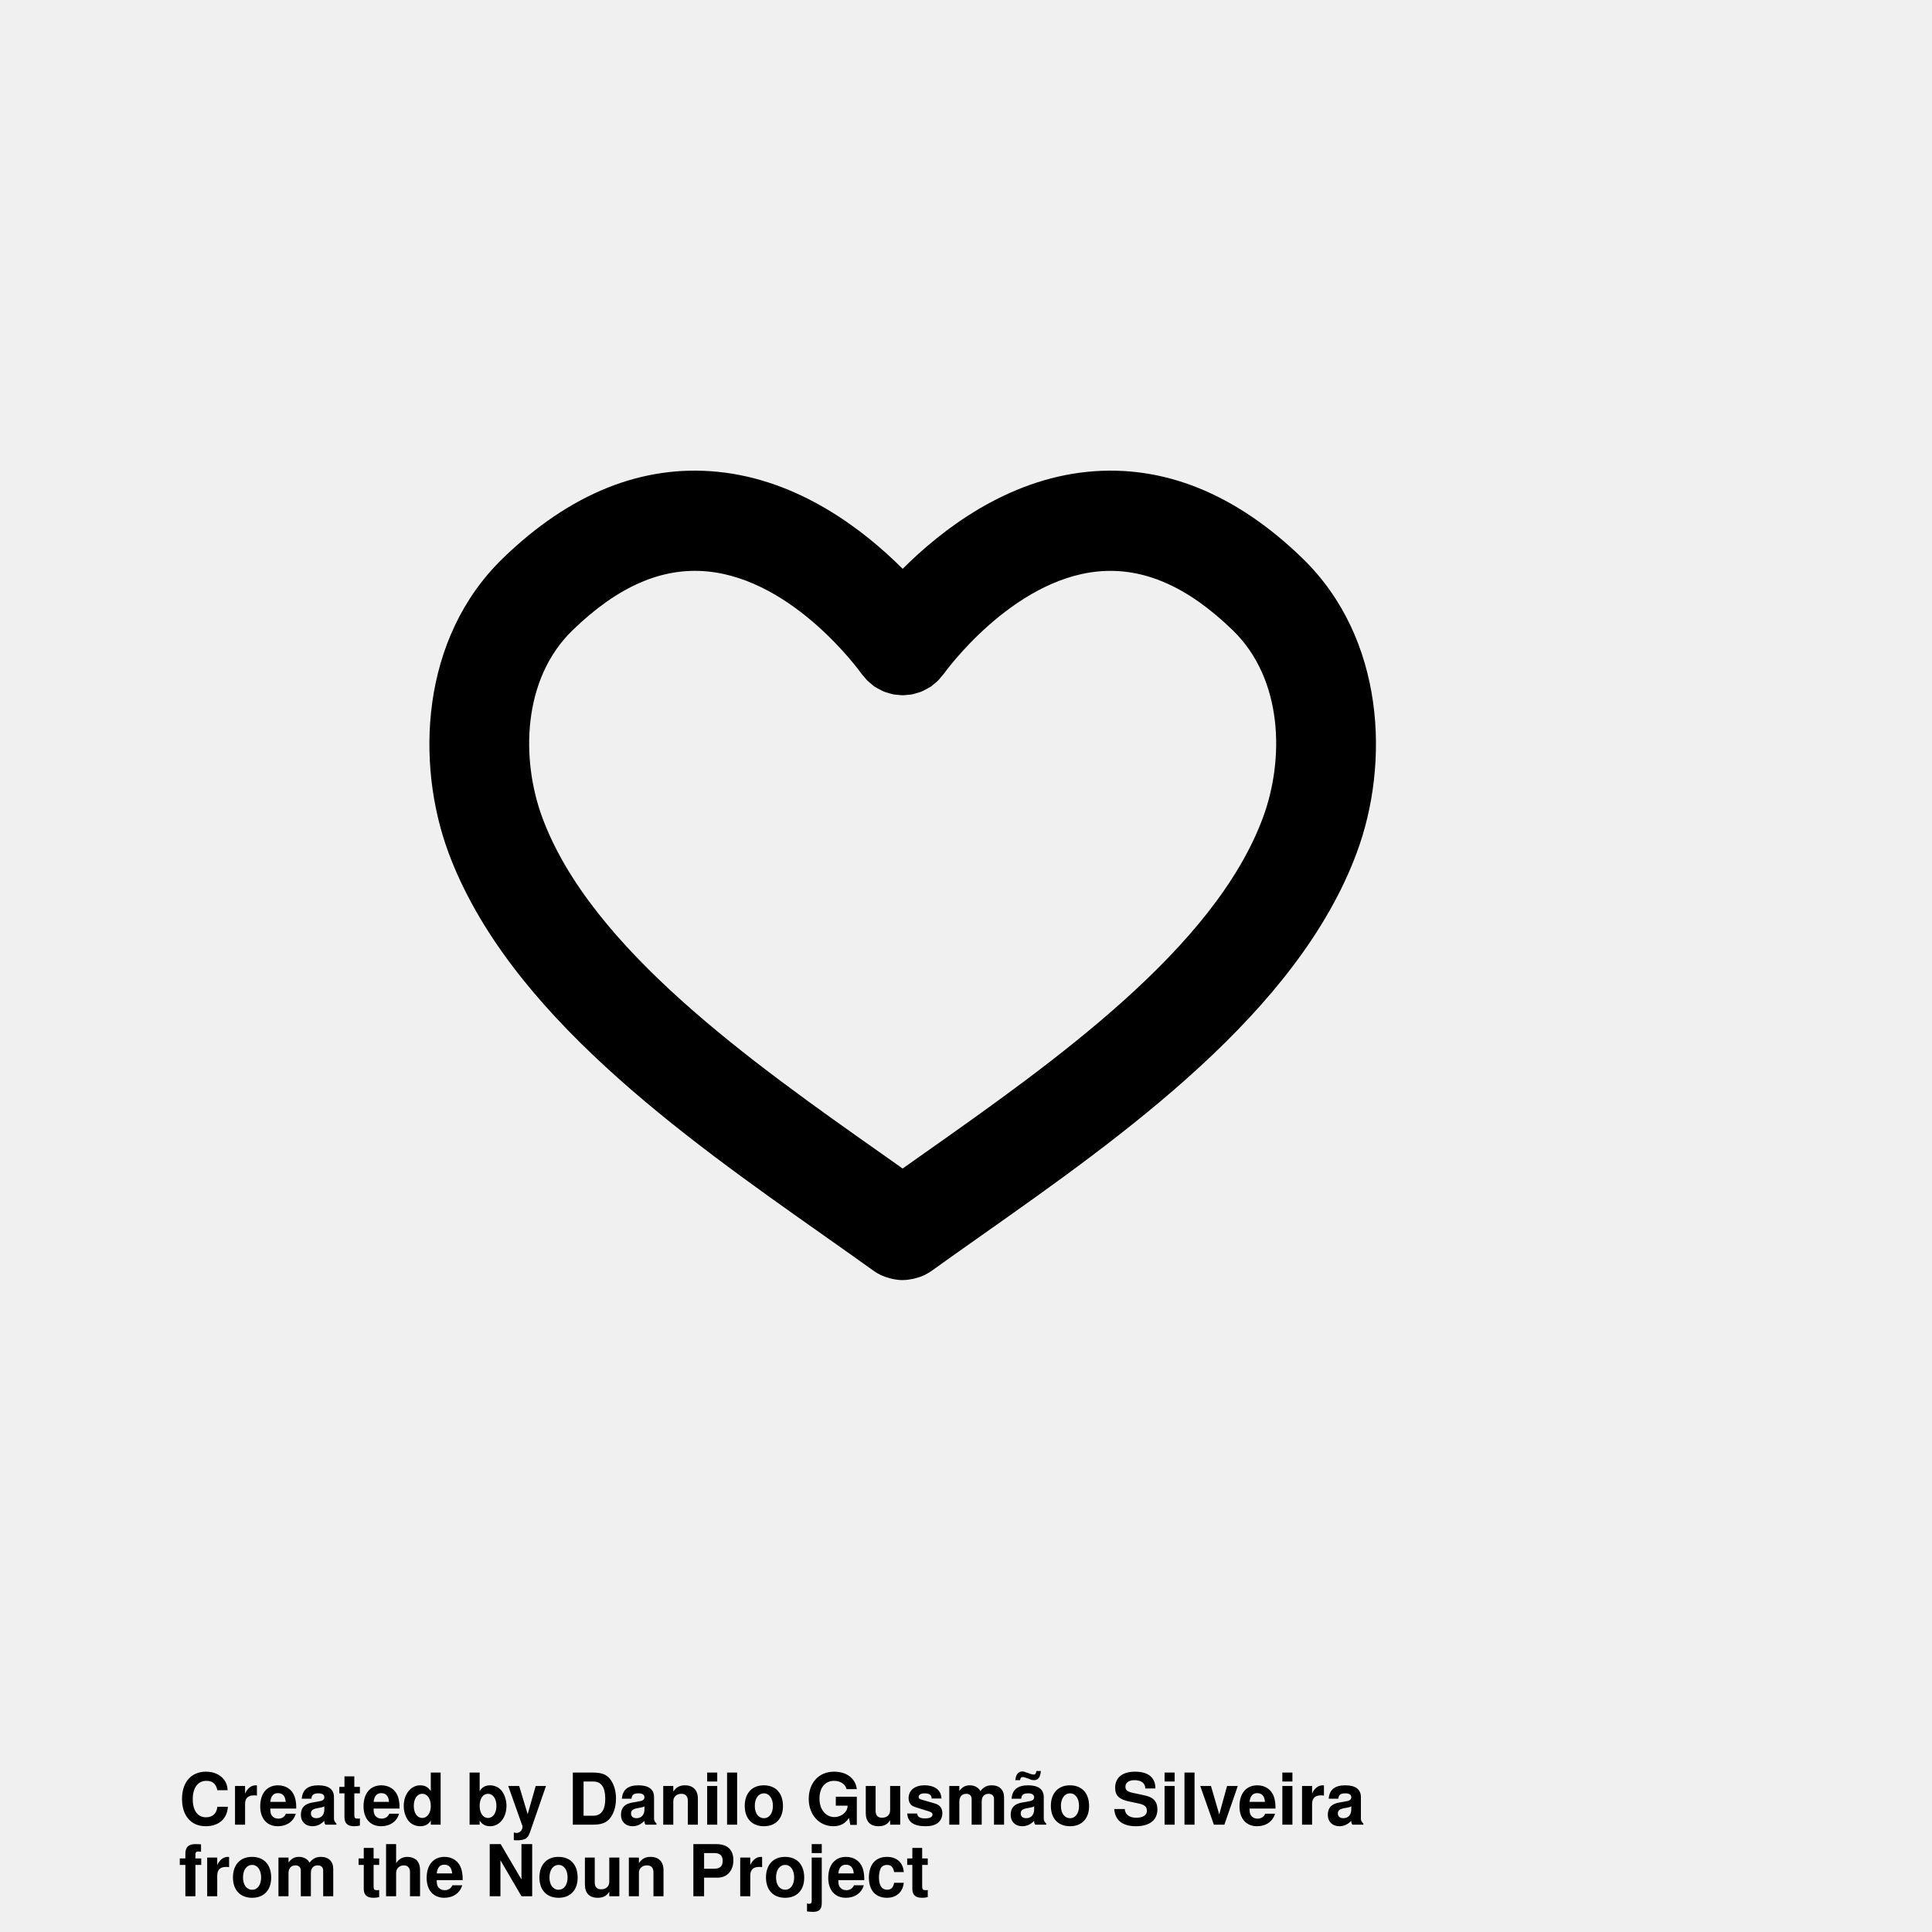
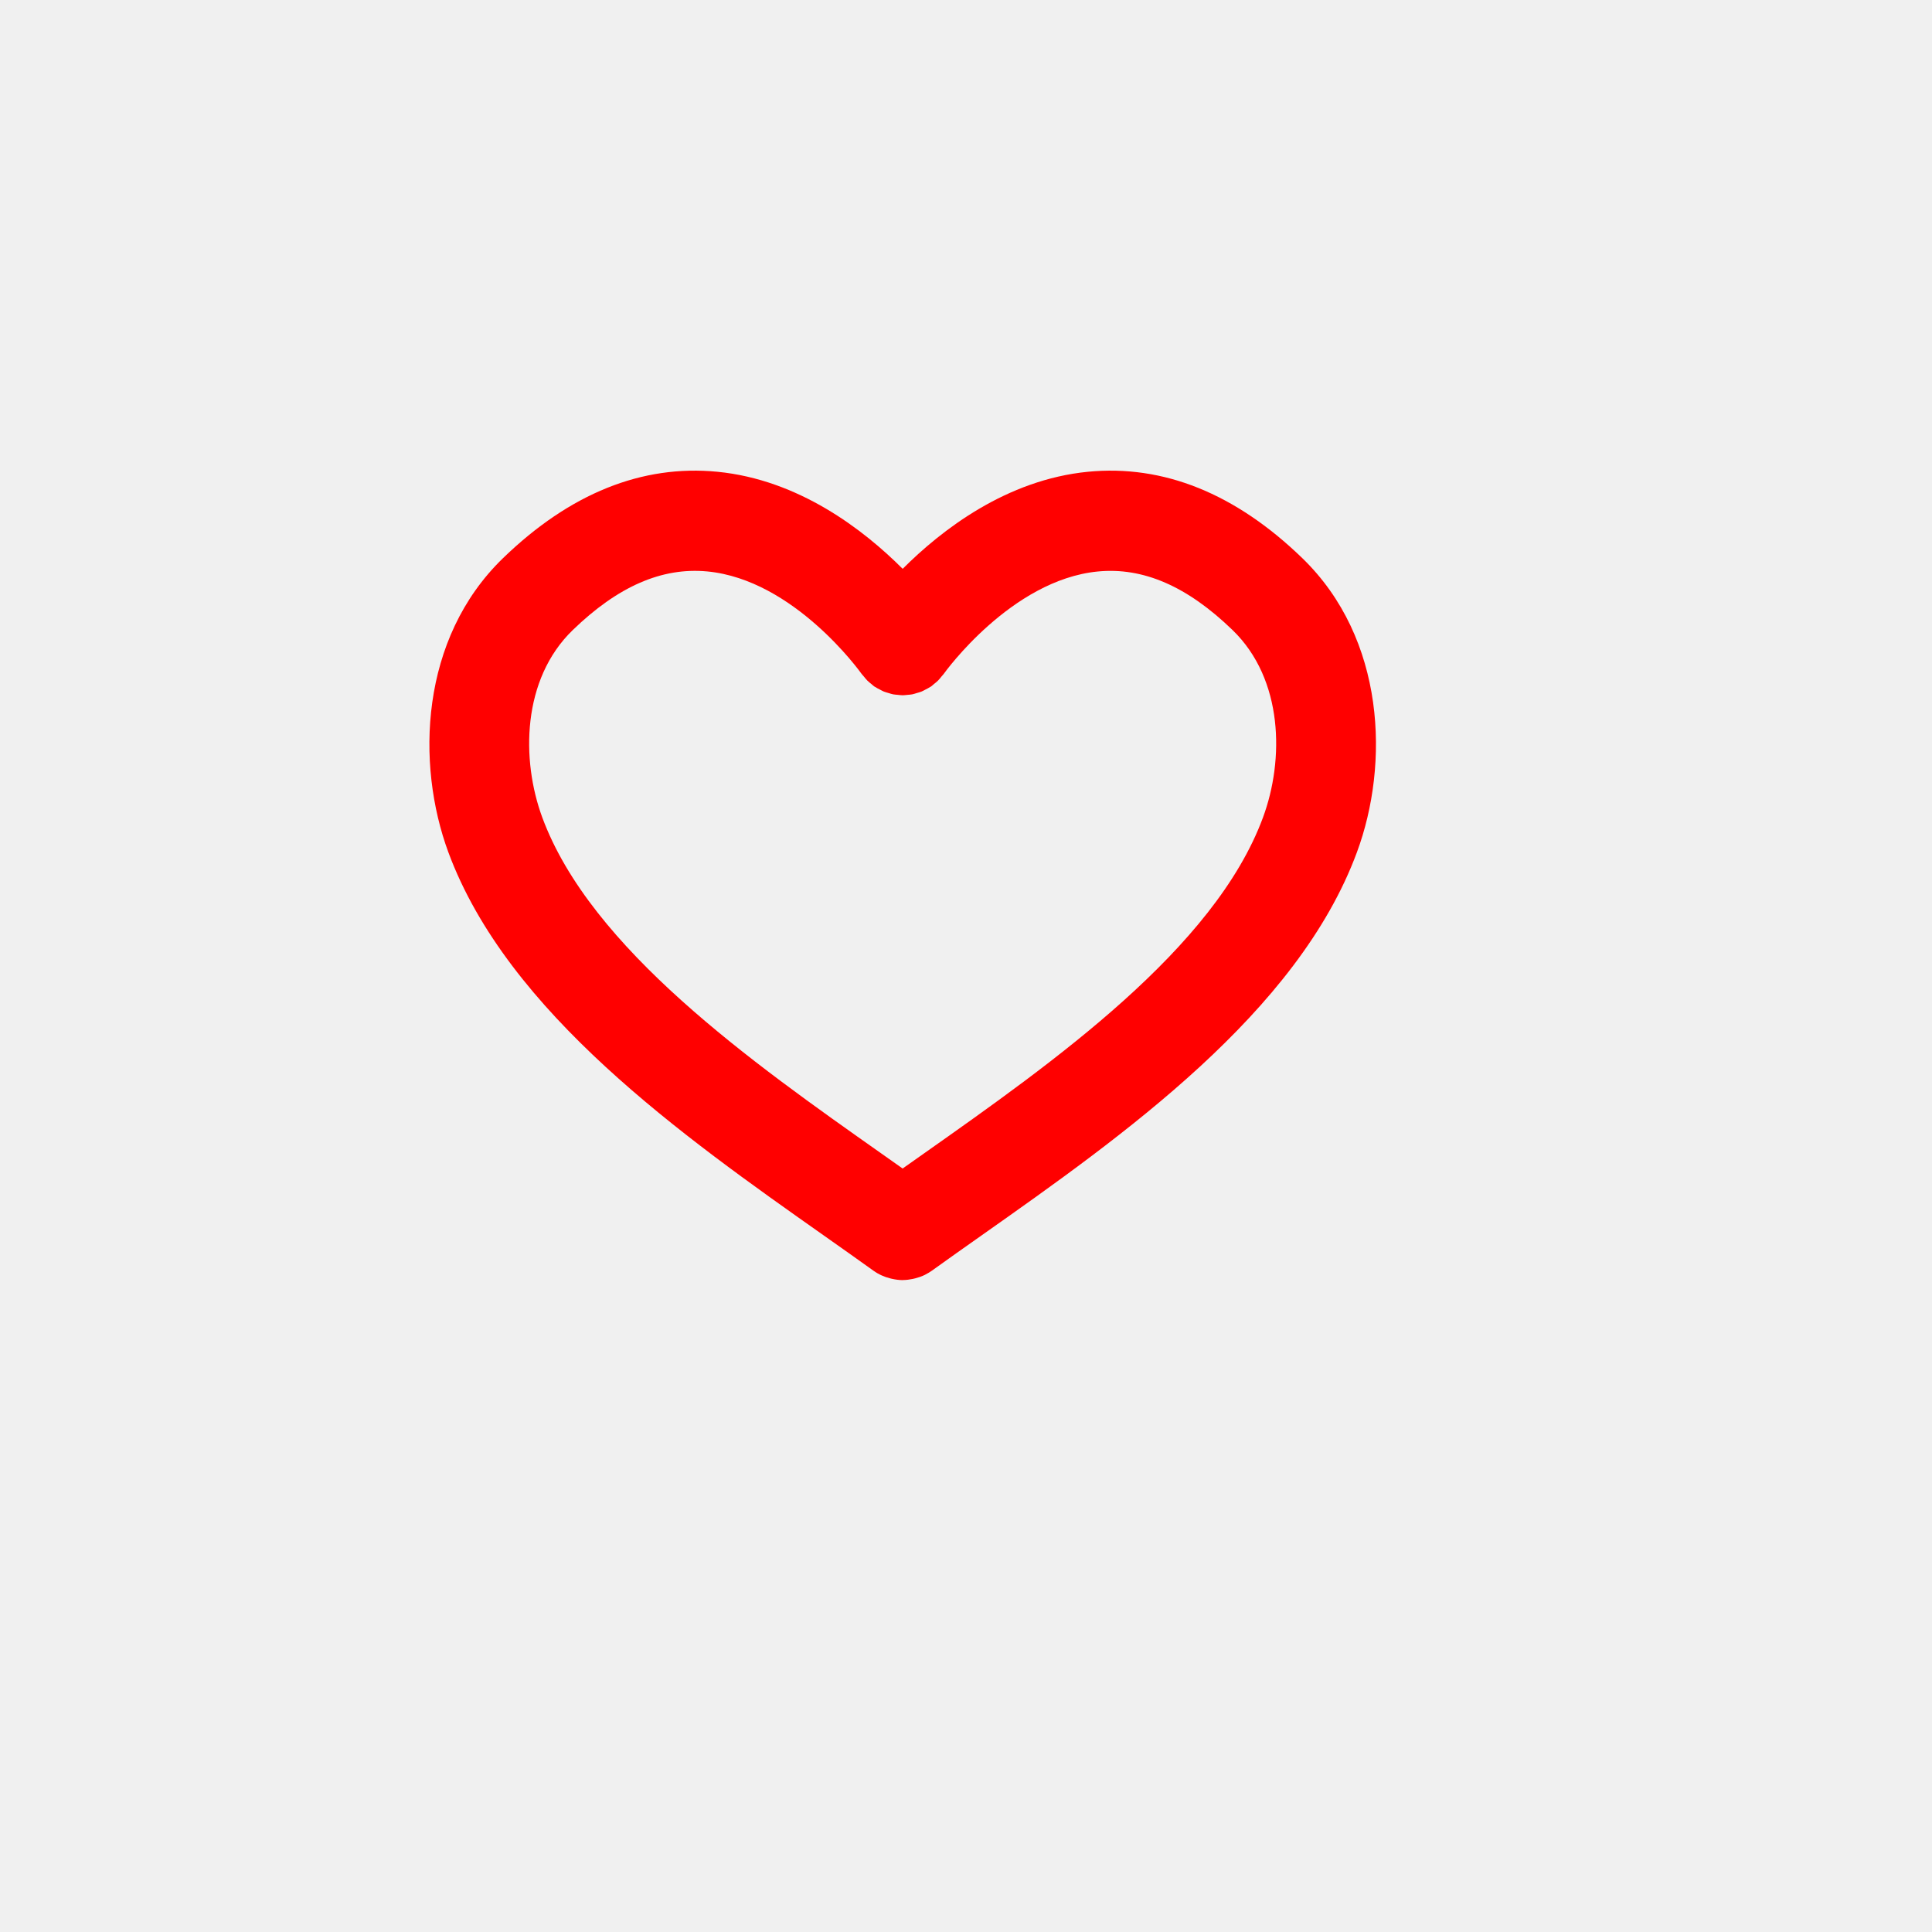
- <svg xmlns="http://www.w3.org/2000/svg" version="1.1" id="Layer_1" x="0px" y="0px" width="100px" height="100px" viewBox="5.0 -10.0 100.0 135.0" enable-background="new 0 0 100 100" xml:space="preserve">
+ <svg xmlns="http://www.w3.org/2000/svg" fill="#FF0000" version="1.1" id="Layer_1" x="0px" y="0px" width="100px" height="100px" viewBox="5.0 -10.0 100.0 135.0" enable-background="new 0 0 100 100" xml:space="preserve">
  <g id="Captions" display="none">
    <rect x="-192" display="inline" width="185" height="99" />
    <rect y="-36" display="inline" width="100" height="30" />
    <text transform="matrix(1 0 0 1 66 -19.5)" display="inline" font-family="'HelveticaEuro'" font-size="2.4">http://thenounproject.com</text>
    <text transform="matrix(1 0 0 1 7.166 -24.5)" display="inline" font-family="'Helvetica-Fraction'" font-size="6.158">The Noun Project</text>
    <text transform="matrix(1 0 0 1 8.2861 -19.7002)" display="inline" font-family="'Helvetica-Fraction'" font-size="4">Icon Template</text>
    <text transform="matrix(1 0 0 1 -178.5 10.5)" display="inline" font-family="'Helvetica-Fraction'" font-size="6.158">Reminders</text>
    <line display="inline" fill="#000000" stroke="#FFFFFF" stroke-miterlimit="10" x1="8" y1="-14.5" x2="18" y2="-14.5" />
    <line display="inline" fill="#000000" stroke="#FFFFFF" stroke-miterlimit="10" x1="-179" y1="16.5" x2="-162" y2="16.5" />
    <g display="inline">
      <g>
        <g>
          <rect x="-170.802" y="31.318" width="8.721" height="8.642" />
          <path d="M-164.455,42.312h4.747v-4.703h-4.747V42.312z M-159.266,42.749h-5.63V37.17h5.63V42.749L-159.266,42.749z       M-166.221,44.062h8.279v-8.203h-8.279V44.062L-166.221,44.062z M-157.5,44.5h-9.163v-9.079h9.163V44.5L-157.5,44.5z" />
          <polygon points="-166.149,44.133 -166.292,43.991 -158.013,35.787 -157.871,35.929     " />
        </g>
      </g>
    </g>
    <rect x="-179" y="58" display="inline" fill="none" width="35" height="32.5" />
    <text transform="matrix(1 0 0 1 -179 60.1572)" display="inline" font-family="'Helvetica-Fraction'" font-size="3">Strokes</text>
    <text transform="matrix(1 0 0 1 -179 65.1572)" display="inline" font-family="'HelveticaEuro'" font-size="2.4">Try to keep strokes at 4px</text>
    <text transform="matrix(1 0 0 1 -179 70.1572)" display="inline" font-family="'HelveticaEuro'" font-size="2.4">Minimum stroke weight is 2px</text>
    <text transform="matrix(1 0 0 1 -179 74.6572)" display="inline" font-family="'HelveticaEuro'" font-size="2.4">For thicker strokes use even </text>
    <text transform="matrix(1 0 0 1 -179 77.6572)" display="inline" font-family="'HelveticaEuro'" font-size="2.4">numbers: 6px, 8px etc.</text>
    <text transform="matrix(1 0 0 1 -179 82.1572)" display="inline" font-family="'Helvetica-Fraction'" font-size="2.4">Remember to expand strokes </text>
    <text transform="matrix(1 0 0 1 -179 85.1572)" display="inline" font-family="'Helvetica-Fraction'" font-size="2.4">before saving as an SVG </text>
    <rect x="-136.5" y="58" display="inline" fill="none" width="35" height="32.5" />
    <text transform="matrix(1 0 0 1 -136.5 60.1572)" display="inline" font-family="'Helvetica-Fraction'" font-size="3">Size</text>
    <text transform="matrix(1 0 0 1 -136.5 65.1572)" display="inline" font-family="'HelveticaEuro'" font-size="2.4">Cannot be wider or taller than </text>
    <text transform="matrix(1 0 0 1 -136.5 68.6572)" display="inline" font-family="'HelveticaEuro'" font-size="2.4">100px (artboard size)</text>
    <text transform="matrix(1 0 0 1 -136.5 73.6572)" display="inline" font-family="'HelveticaEuro'" font-size="2.4">Scale your icon to fill as much of </text>
    <text transform="matrix(1 0 0 1 -136.5 76.6572)" display="inline" font-family="'HelveticaEuro'" font-size="2.4">the artboard as possible</text>
    <rect x="-94" y="58" display="inline" fill="none" width="35" height="32.5" />
    <text transform="matrix(1 0 0 1 -94 60.1572)" display="inline" font-family="'Helvetica-Fraction'" font-size="3">Ungroup</text>
    <text transform="matrix(1 0 0 1 -94 65.1572)" display="inline" font-family="'HelveticaEuro'" font-size="2.4">If your design has more than one </text>
    <text transform="matrix(1 0 0 1 -94 68.1572)" display="inline" font-family="'HelveticaEuro'" font-size="2.4">shape, make sure to ungroup</text>
    <rect x="-50" y="58" display="inline" fill="none" width="35" height="32.5" />
    <text transform="matrix(1 0 0 1 -50 60.1572)" display="inline" font-family="'Helvetica-Fraction'" font-size="3">Save as</text>
    <text transform="matrix(1 0 0 1 -50 65.1572)" display="inline" font-family="'HelveticaEuro'" font-size="2.4">Save as .SVG and make sure </text>
    <text transform="matrix(1 0 0 1 -50 68.1572)" display="inline" font-family="'HelveticaEuro'" font-size="2.4">“Use Artboards” is checked</text>
    <text transform="matrix(1.0074 0 0 1 -125.542 30.5938)" display="inline" font-family="'HelveticaEuro'" font-size="2.573">100px</text>
    <text transform="matrix(1.0074 0 0 1 -41 39)" display="inline" font-family="'Helvetica-Fraction'" font-size="5.146">.SVG</text>
    <rect x="-126.514" y="34.815" display="inline" width="10.261" height="10.185" />
    <rect x="-126.477" y="31.766" display="inline" width="0.522" height="2.337" />
    <rect x="-116.812" y="31.766" display="inline" width="0.523" height="2.337" />
    <rect x="-127" y="32.337" display="inline" width="11.233" height="0.572" />
    <g display="inline">
      <rect x="-83.805" y="33.844" width="10.305" height="10.156" />
      <rect x="-76.809" y="28.707" width="3.308" height="3.261" />
    </g>
    <rect x="-178.5" y="22.5" display="inline" stroke="#FFFFFF" stroke-miterlimit="10" width="30" height="30" fill="#000000" />
    <rect x="-136.5" y="22.5" display="inline" stroke="#FFFFFF" stroke-miterlimit="10" width="30" height="30" fill="#000000" />
    <rect x="-93.5" y="22.5" display="inline" stroke="#FFFFFF" stroke-miterlimit="10" width="30" height="30" fill="#000000" />
    <rect x="-49.5" y="22.5" display="inline" stroke="#FFFFFF" stroke-miterlimit="10" width="30" height="30" fill="#000000" />
  </g>
-   <path d="M78.502,29.003c-4.671-4.523-9.716-6.552-14.984-6.038c-5.69,0.559-10.211,4.05-12.943,6.782  c-2.732-2.732-7.253-6.224-12.943-6.782c-5.27-0.514-10.313,1.514-14.985,6.038c-5.802,5.618-6.099,14.369-3.817,20.551  c4.146,11.205,16.394,19.84,26.236,26.777c1.199,0.846,2.361,1.665,3.466,2.459c0.366,0.263,0.766,0.436,1.178,0.54  c0.042,0.011,0.084,0.021,0.127,0.03c0.244,0.053,0.489,0.088,0.735,0.088c0.013,0,0.024-0.004,0.037-0.004  c0.225-0.002,0.449-0.033,0.671-0.078c0.064-0.014,0.126-0.027,0.189-0.045c0.221-0.058,0.439-0.132,0.65-0.235  c0.025-0.013,0.048-0.027,0.073-0.041c0.146-0.075,0.289-0.158,0.426-0.257c1.11-0.799,2.278-1.623,3.484-2.473  c9.836-6.934,22.077-15.563,26.214-26.763C84.603,43.379,84.311,34.63,78.502,29.003z M75.751,47.125  c-3.384,9.161-14.639,17.094-23.682,23.469c-0.508,0.357-1.004,0.708-1.497,1.057c-0.485-0.344-0.974-0.688-1.474-1.041  c-9.05-6.379-20.313-14.319-23.703-23.482c-1.495-4.049-1.418-9.669,2.121-13.096c3.161-3.062,6.236-4.4,9.402-4.103  c6.073,0.576,10.697,7.031,10.784,7.155c0.047,0.068,0.106,0.121,0.158,0.184c0.079,0.098,0.156,0.197,0.247,0.288  c0.093,0.093,0.194,0.171,0.295,0.252c0.062,0.049,0.113,0.107,0.179,0.153c0.019,0.013,0.04,0.02,0.059,0.033  c0.112,0.075,0.231,0.133,0.351,0.194c0.089,0.045,0.176,0.097,0.268,0.135c0.105,0.042,0.214,0.069,0.322,0.102  c0.111,0.033,0.22,0.072,0.332,0.093c0.103,0.02,0.208,0.023,0.312,0.034c0.118,0.012,0.235,0.03,0.353,0.03  c0.112,0,0.223-0.018,0.334-0.028s0.222-0.015,0.331-0.037c0.107-0.021,0.213-0.059,0.319-0.09c0.112-0.033,0.225-0.061,0.333-0.105  c0.09-0.037,0.174-0.087,0.262-0.132c0.121-0.062,0.241-0.121,0.355-0.197c0.018-0.012,0.038-0.019,0.056-0.031  c0.066-0.046,0.119-0.105,0.182-0.155c0.101-0.081,0.202-0.159,0.296-0.252c0.092-0.092,0.17-0.193,0.25-0.293  c0.051-0.063,0.109-0.116,0.156-0.183c0.045-0.065,4.695-6.55,10.75-7.145c3.172-0.311,6.261,1.028,9.431,4.099  C77.175,37.463,77.249,43.08,75.751,47.125z" />
-   <text x="0.0" y="117.5" font-size="5.0" font-weight="bold" font-family="Helvetica Neue, Helvetica, Arial-Unicode, Arial, Sans-serif" fill="#000000">Created by Danilo Gusmão Silveira</text>
-   <text x="0.0" y="122.5" font-size="5.0" font-weight="bold" font-family="Helvetica Neue, Helvetica, Arial-Unicode, Arial, Sans-serif" fill="#000000">from the Noun Project</text>
+   <path d="M78.502,29.003c-4.671-4.523-9.716-6.552-14.984-6.038c-5.69,0.559-10.211,4.05-12.943,6.782  c-2.732-2.732-7.253-6.224-12.943-6.782c-5.27-0.514-10.313,1.514-14.985,6.038c-5.802,5.618-6.099,14.369-3.817,20.551  c4.146,11.205,16.394,19.84,26.236,26.777c1.199,0.846,2.361,1.665,3.466,2.459c0.366,0.263,0.766,0.436,1.178,0.54  c0.042,0.011,0.084,0.021,0.127,0.03c0.244,0.053,0.489,0.088,0.735,0.088c0.013,0,0.024-0.004,0.037-0.004  c0.225-0.002,0.449-0.033,0.671-0.078c0.064-0.014,0.126-0.027,0.189-0.045c0.221-0.058,0.439-0.132,0.65-0.235  c0.025-0.013,0.048-0.027,0.073-0.041c0.146-0.075,0.289-0.158,0.426-0.257c1.11-0.799,2.278-1.623,3.484-2.473  c9.836-6.934,22.077-15.563,26.214-26.763C84.603,43.379,84.311,34.63,78.502,29.003z M75.751,47.125  c-3.384,9.161-14.639,17.094-23.682,23.469c-0.508,0.357-1.004,0.708-1.497,1.057c-0.485-0.344-0.974-0.688-1.474-1.041  c-9.05-6.379-20.313-14.319-23.703-23.482c-1.495-4.049-1.418-9.669,2.121-13.096c3.161-3.062,6.236-4.4,9.402-4.103  c6.073,0.576,10.697,7.031,10.784,7.155c0.047,0.068,0.106,0.121,0.158,0.184c0.079,0.098,0.156,0.197,0.247,0.288  c0.093,0.093,0.194,0.171,0.295,0.252c0.062,0.049,0.113,0.107,0.179,0.153c0.019,0.013,0.04,0.02,0.059,0.033  c0.112,0.075,0.231,0.133,0.351,0.194c0.089,0.045,0.176,0.097,0.268,0.135c0.105,0.042,0.214,0.069,0.322,0.102  c0.111,0.033,0.22,0.072,0.332,0.093c0.103,0.02,0.208,0.023,0.312,0.034c0.118,0.012,0.235,0.03,0.353,0.03  c0.112,0,0.223-0.018,0.334-0.028s0.222-0.015,0.331-0.037c0.107-0.021,0.213-0.059,0.319-0.09c0.112-0.033,0.225-0.061,0.333-0.105  c0.09-0.037,0.174-0.087,0.262-0.132c0.121-0.062,0.241-0.121,0.355-0.197c0.018-0.012,0.038-0.019,0.056-0.031  c0.066-0.046,0.119-0.105,0.182-0.155c0.101-0.081,0.202-0.159,0.296-0.252c0.092-0.092,0.17-0.193,0.25-0.293  c0.051-0.063,0.109-0.116,0.156-0.183c0.045-0.065,4.695-6.55,10.75-7.145c3.172-0.311,6.261,1.028,9.431,4.099  C77.175,37.463,77.249,43.08,75.751,47.125z " />
</svg>
